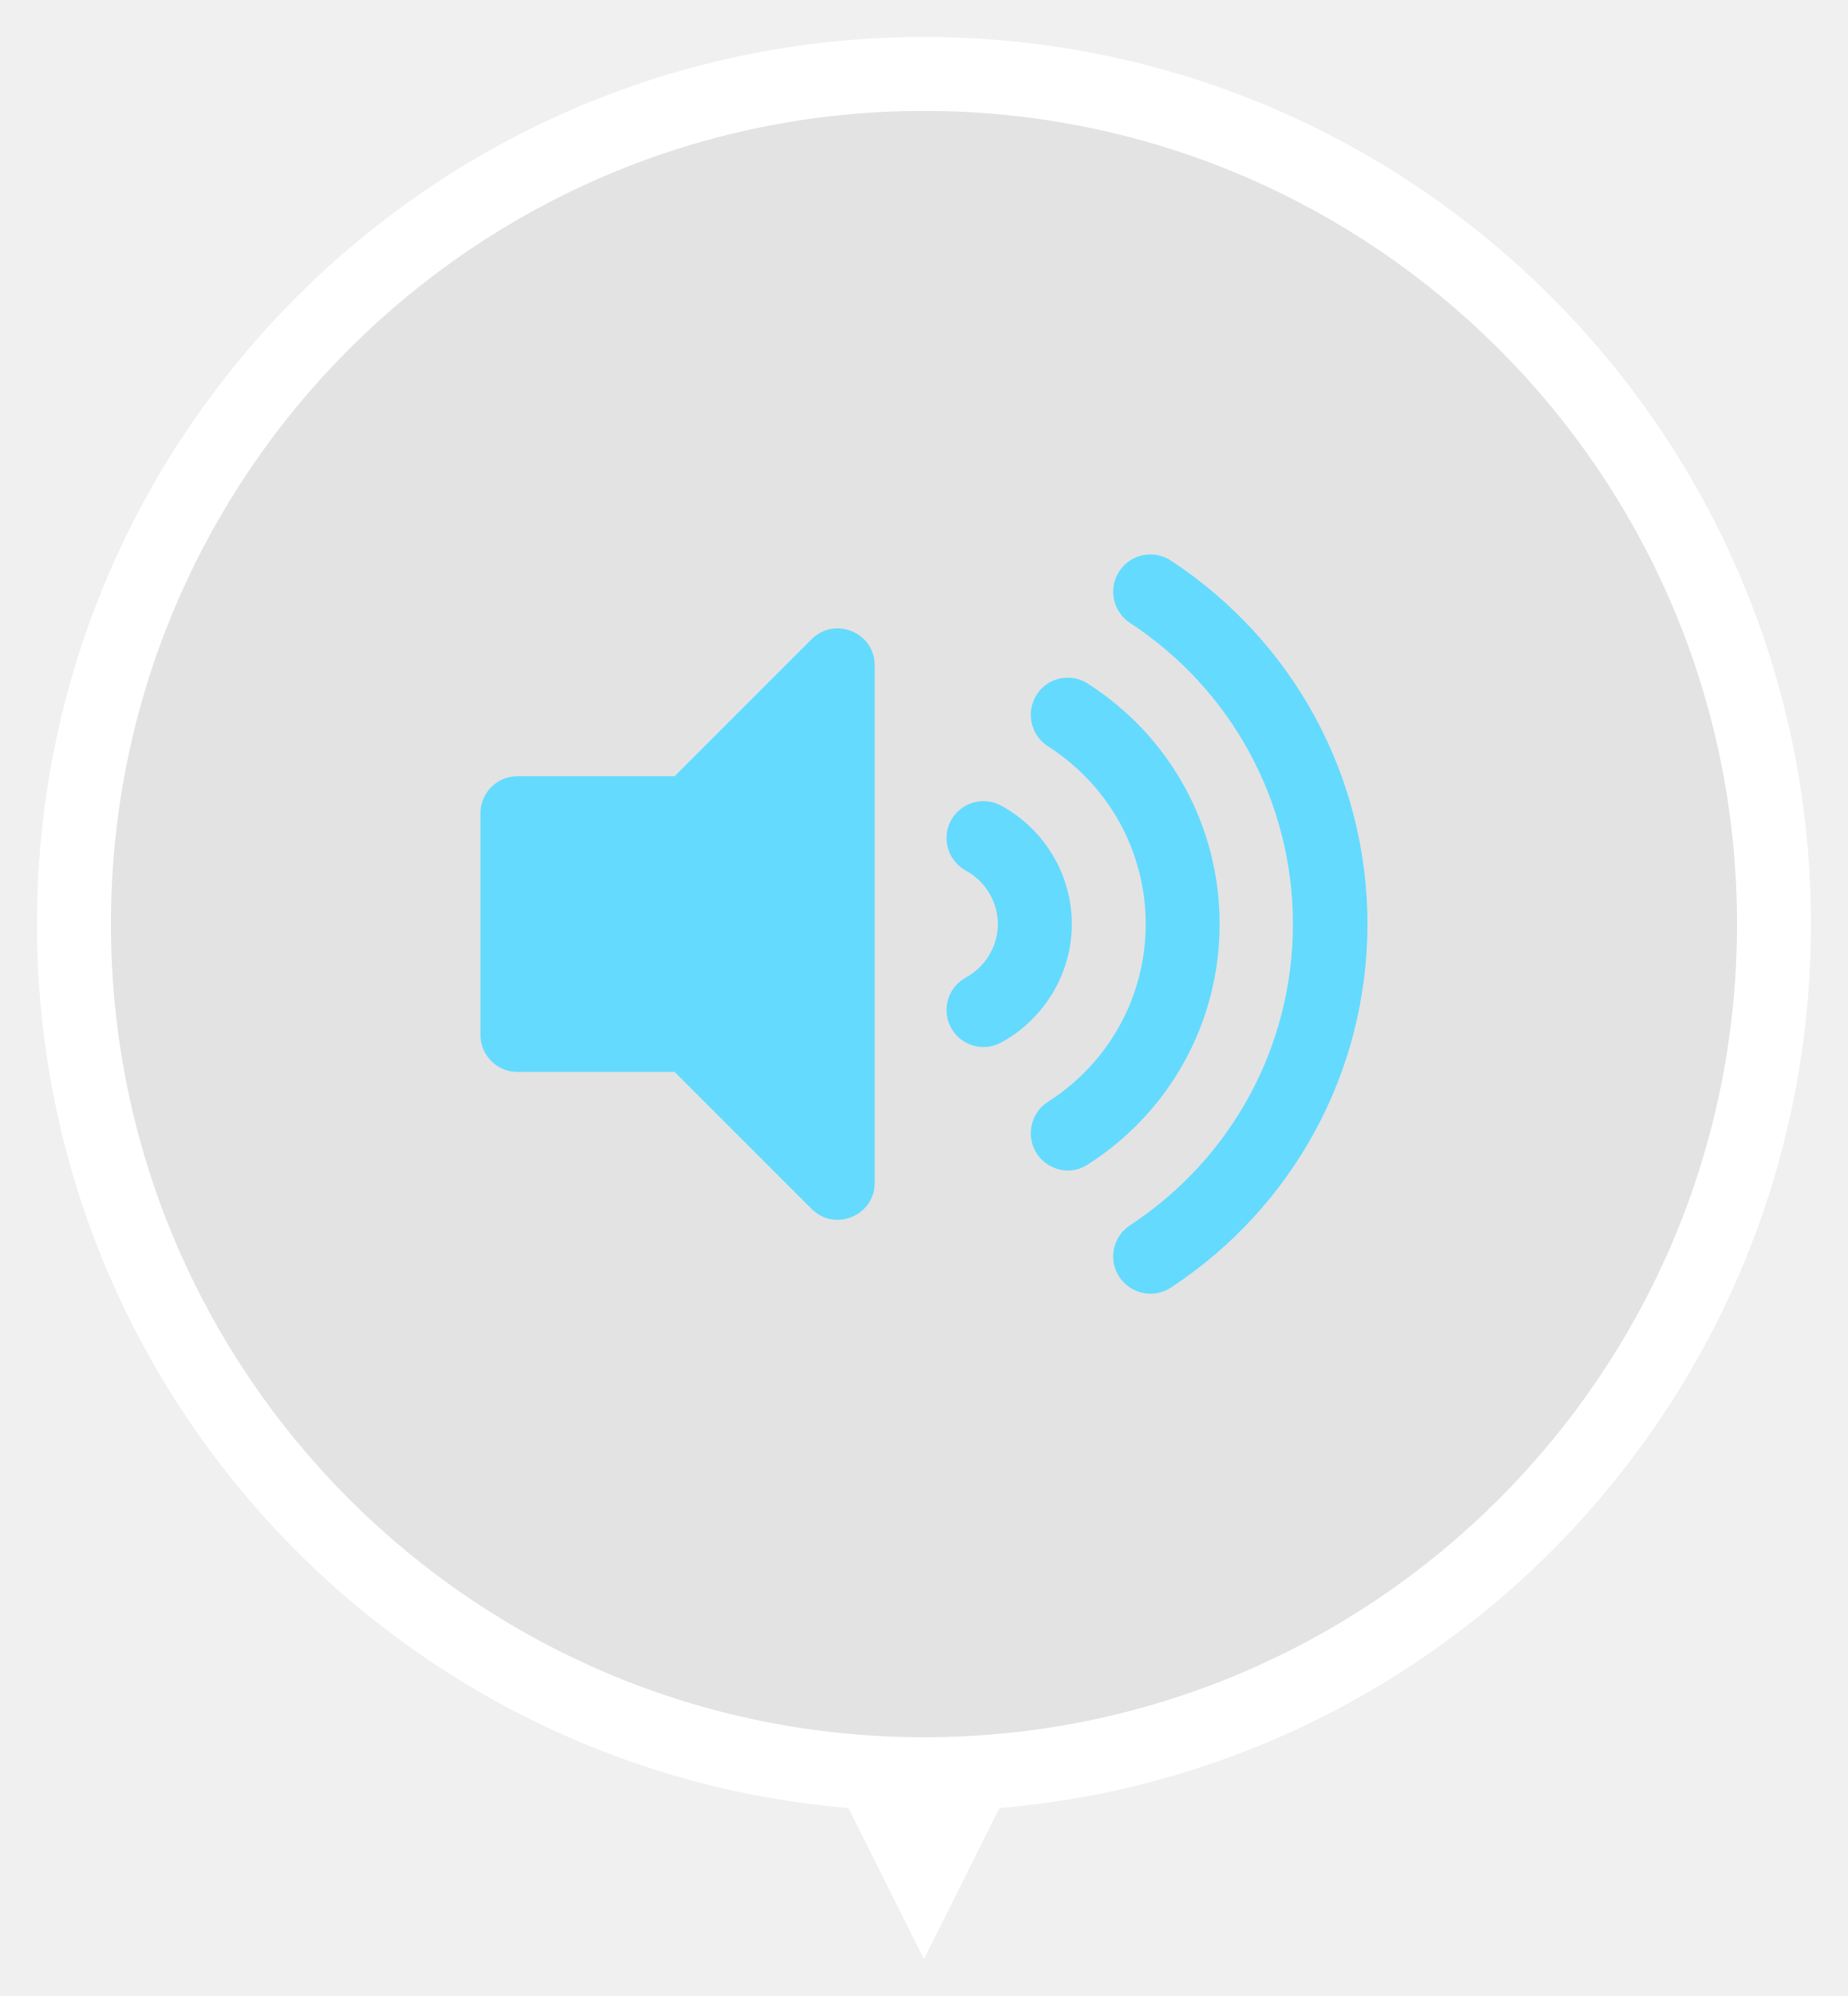
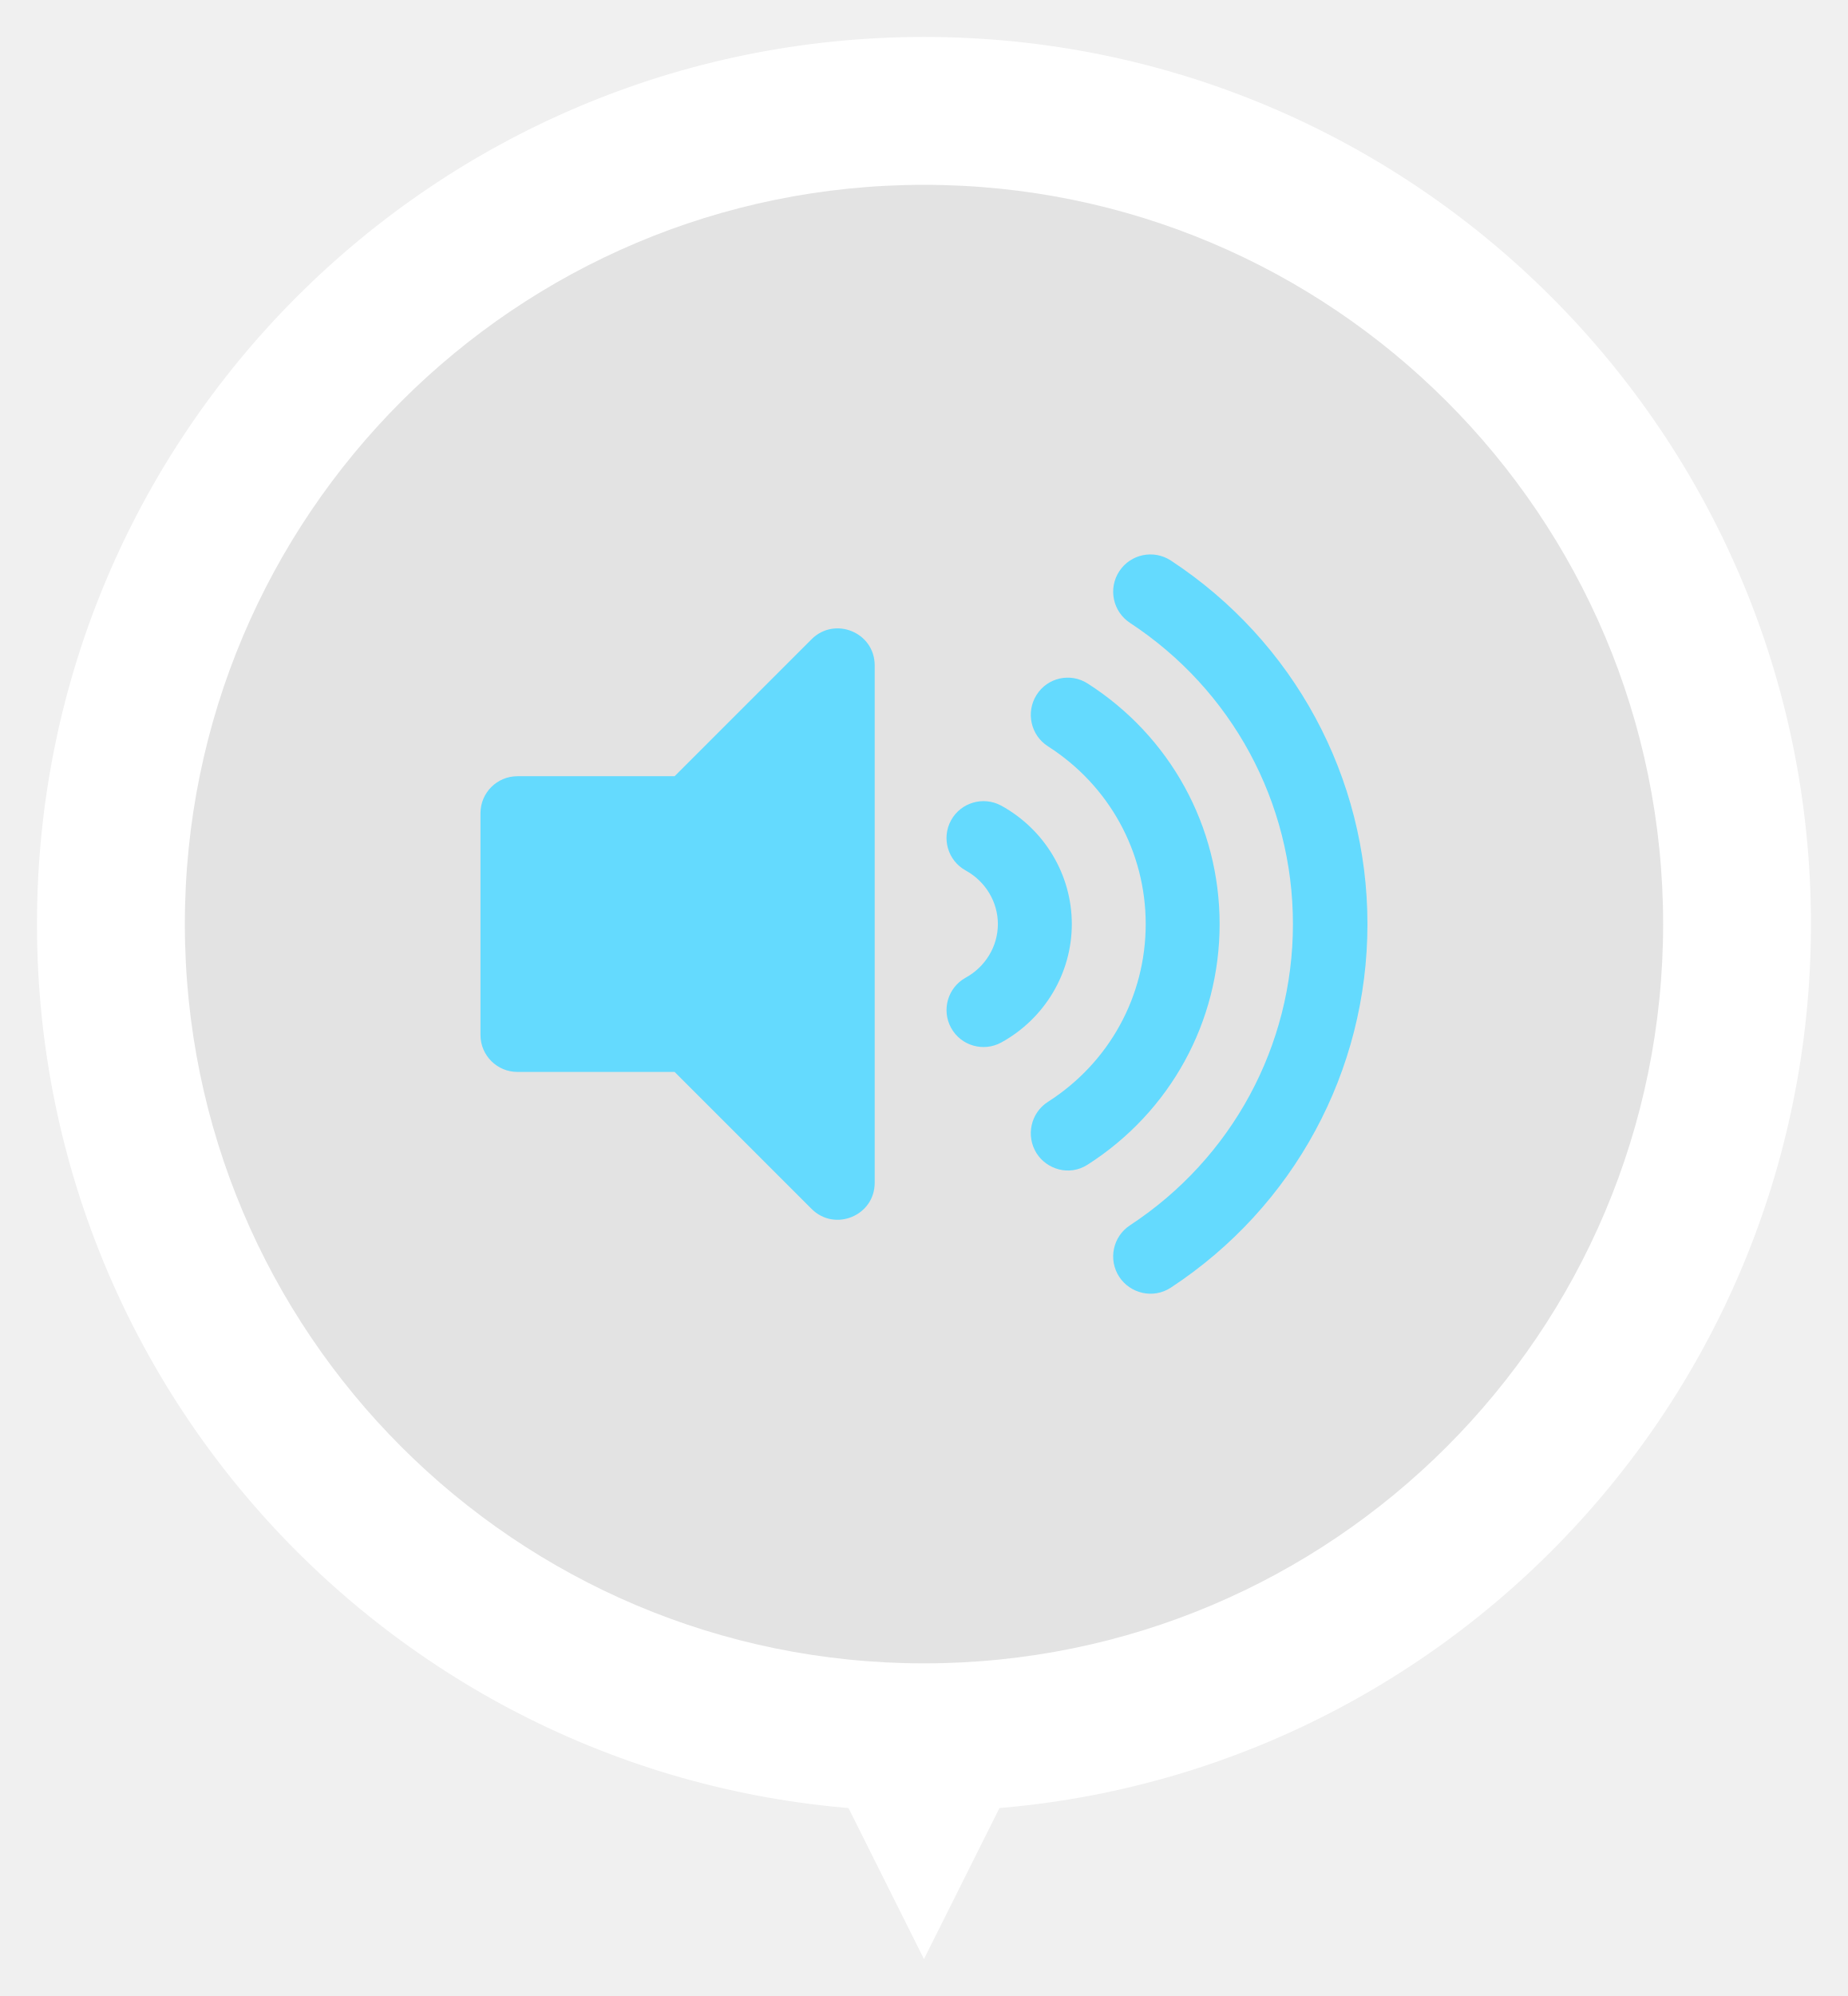
<svg xmlns="http://www.w3.org/2000/svg" width="50" height="54" viewBox="0 0 50 54" version="1.1" xml:space="preserve" style="fill-rule:evenodd;clip-rule:evenodd;stroke-linejoin:round;stroke-miterlimit:2;">
  <g>
    <g transform="matrix(0.999999,0,0,0.999999,17.0011,-13)">
      <path d="M0,50L16,50L8,66L0,50Z" style="fill:white;" />
    </g>
    <g transform="matrix(2.12093,0,0,2.12093,-34.315,-32.0825)">
      <circle cx="27.967" cy="26.914" r="11.316" style="fill:white;" />
    </g>
  </g>
  <g transform="matrix(0.0416667,0,0,0.0416667,13.001,14.3333)">
-     <g transform="matrix(37.7709,0,0,37.7709,-709.21,-724.448)">
+     <g transform="matrix(34.3372,0,0,34.3372,-618.553,-635.315)">
      <circle cx="26.402" cy="25.958" r="13.979" style="fill:rgb(227,227,227);" />
    </g>
    <path d="M215.03,71.05L126.06,160L24,160C10.74,160 0,170.74 0,184L0,328C0,341.25 10.74,352 24,352L126.06,352L215.03,440.95C230.06,455.98 256,445.42 256,423.98L256,88.02C256,66.56 230.04,56.04 215.03,71.05ZM448.35,19.97C437.18,12.64 422.17,15.73 414.84,26.92C407.5,38.09 410.62,53.1 421.79,60.43C488.06,103.92 527.61,177.03 527.61,256.01C527.61,334.99 488.06,408.1 421.79,451.59C410.62,458.91 407.5,473.93 414.84,485.09C421.88,495.8 436.77,499.65 448.35,492.04C528.27,439.58 576,351.33 576,256C576,160.67 528.27,72.43 448.35,19.97ZM480,256C480,192.47 447.94,134.06 394.23,99.76C383.04,92.62 368.2,95.94 361.11,107.22C354.02,118.5 357.33,133.43 368.52,140.58C408.27,165.97 432,209.11 432,256C432,302.89 408.27,346.03 368.52,371.42C357.33,378.56 354.02,393.49 361.11,404.78C367.62,415.14 382.23,419.92 394.23,412.24C447.94,377.94 480,319.54 480,256ZM338.23,179.13C326.65,172.8 312.04,176.97 305.62,188.58C299.23,200.19 303.46,214.78 315.07,221.19C327.98,228.28 336,241.63 336,256C336,270.38 327.98,283.72 315.08,290.81C303.47,297.22 299.24,311.81 305.63,323.42C312.06,335.08 326.68,339.22 338.24,332.87C366.47,317.32 384.01,287.87 384.01,255.99C384.01,224.11 366.47,194.67 338.23,179.13Z" style="fill:rgb(100,218,254);fill-rule:nonzero;" />
  </g>
</svg>
